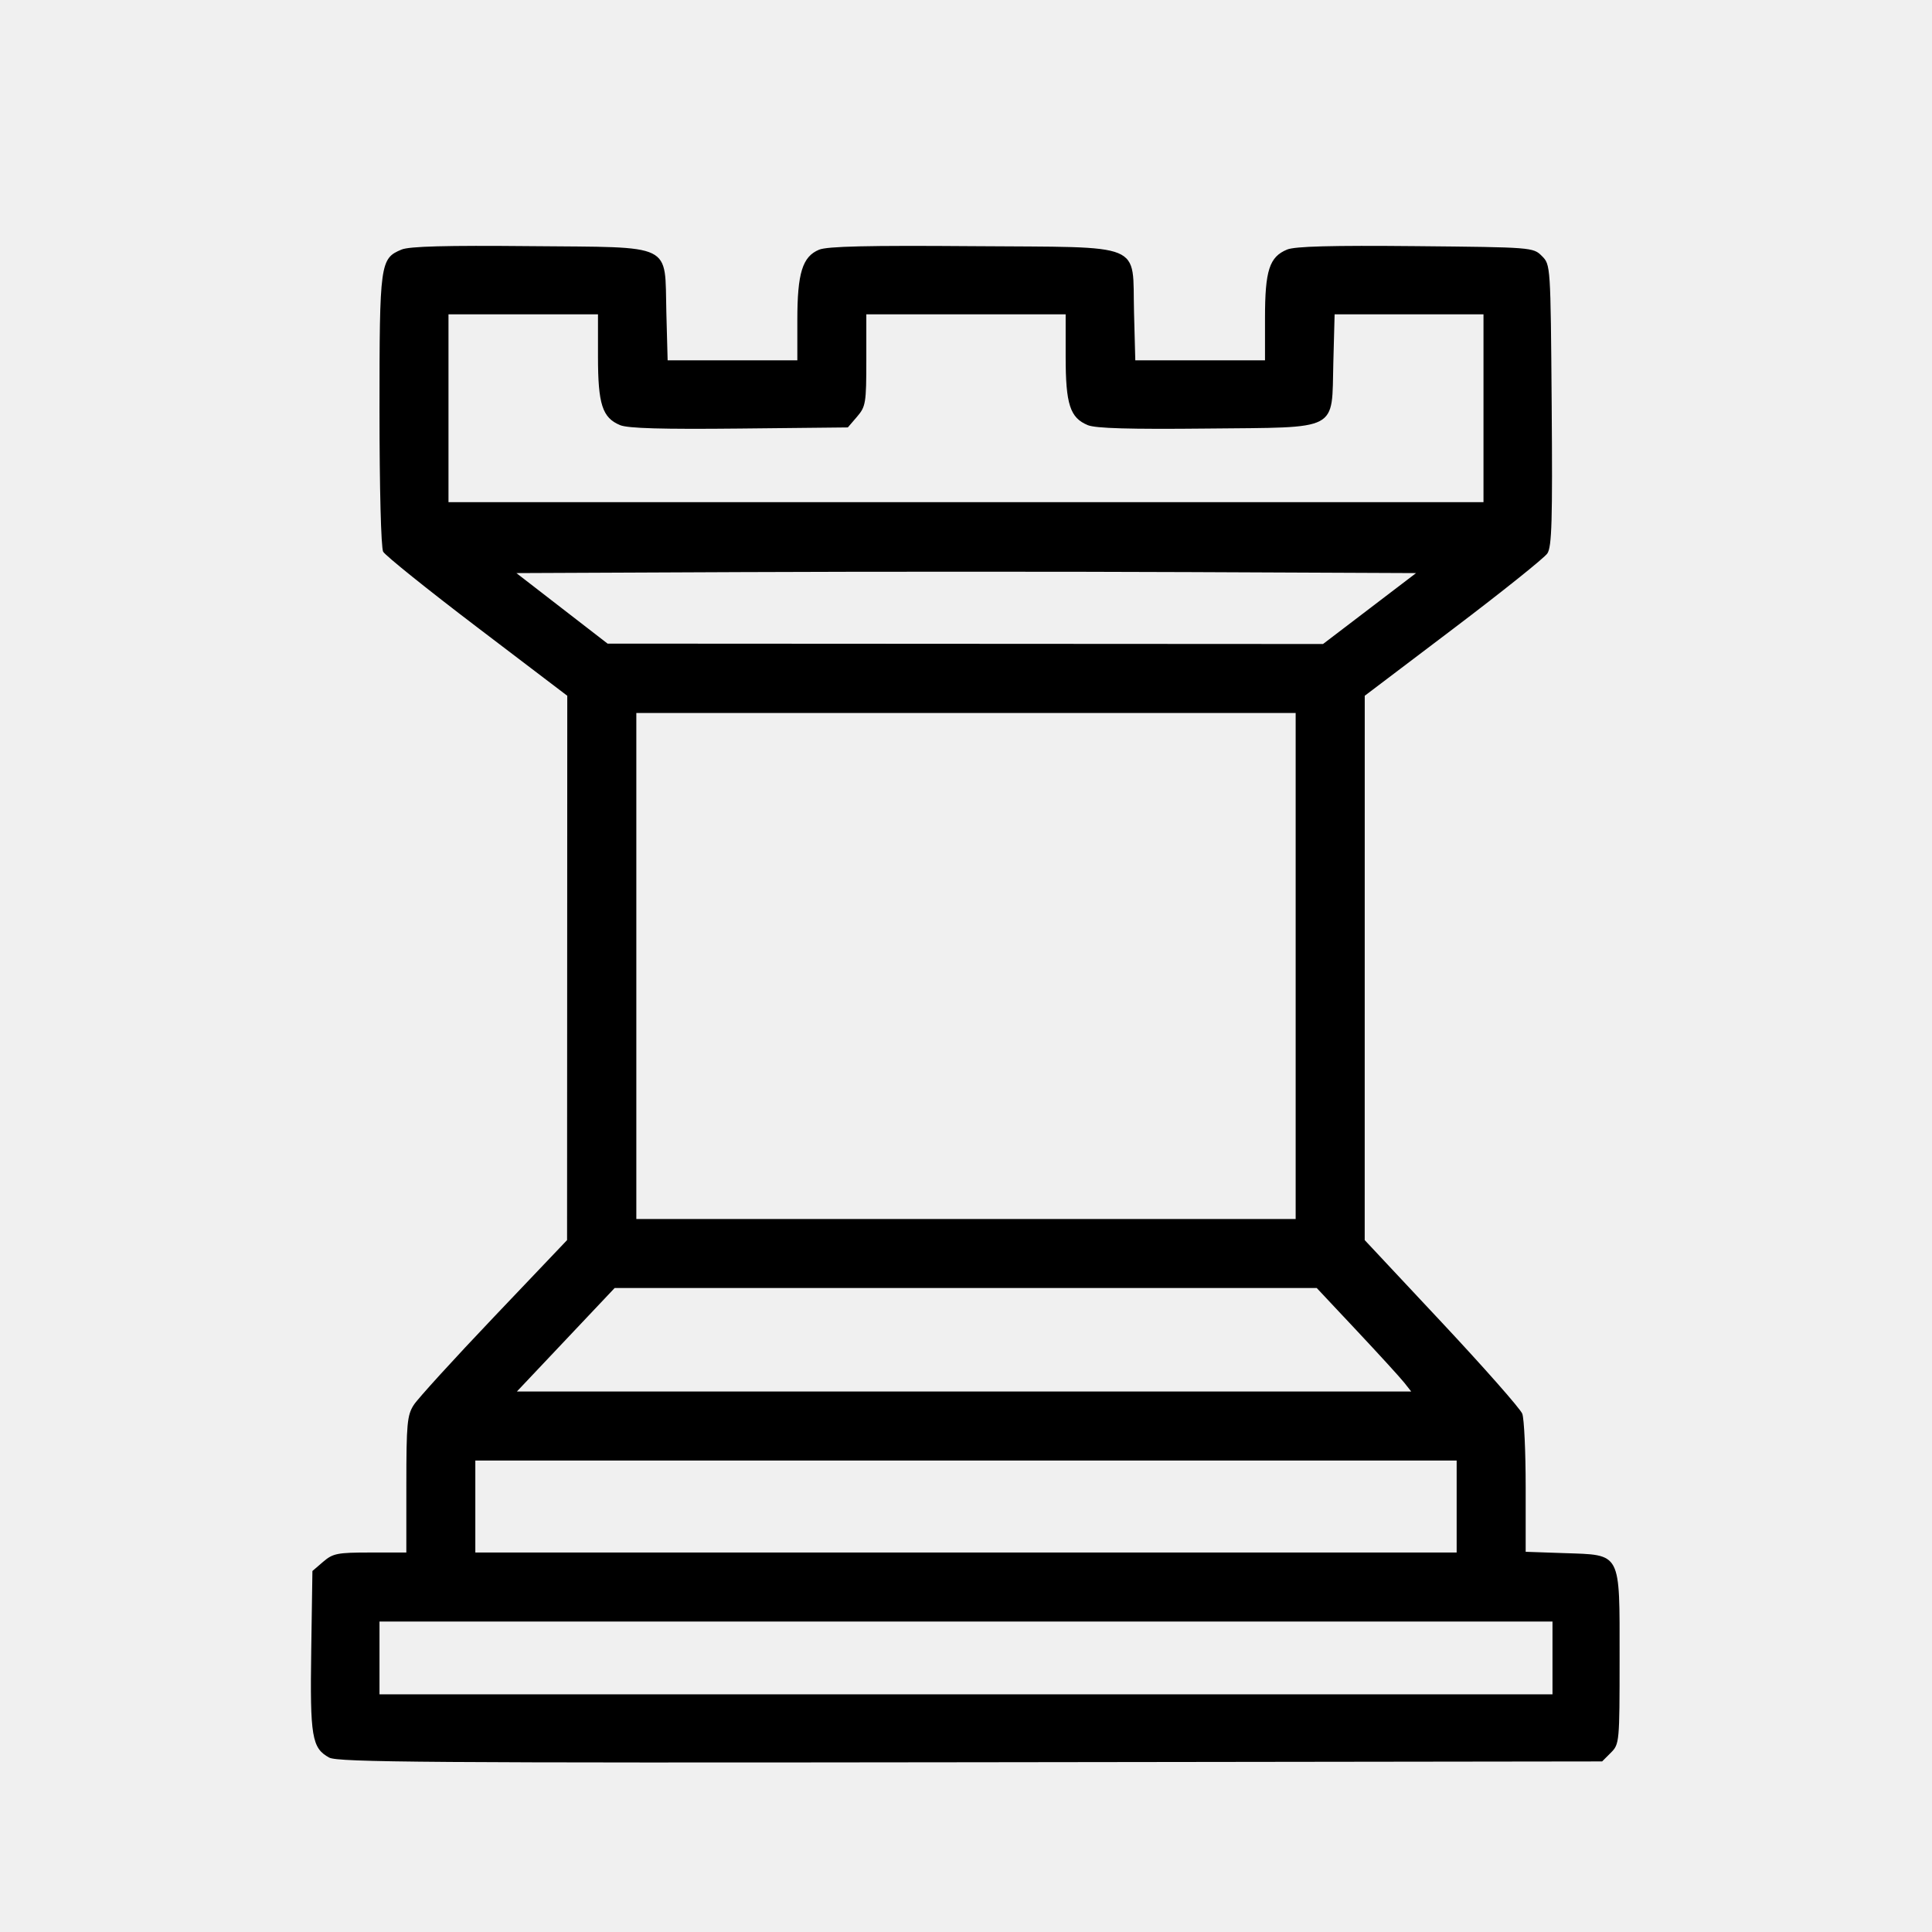
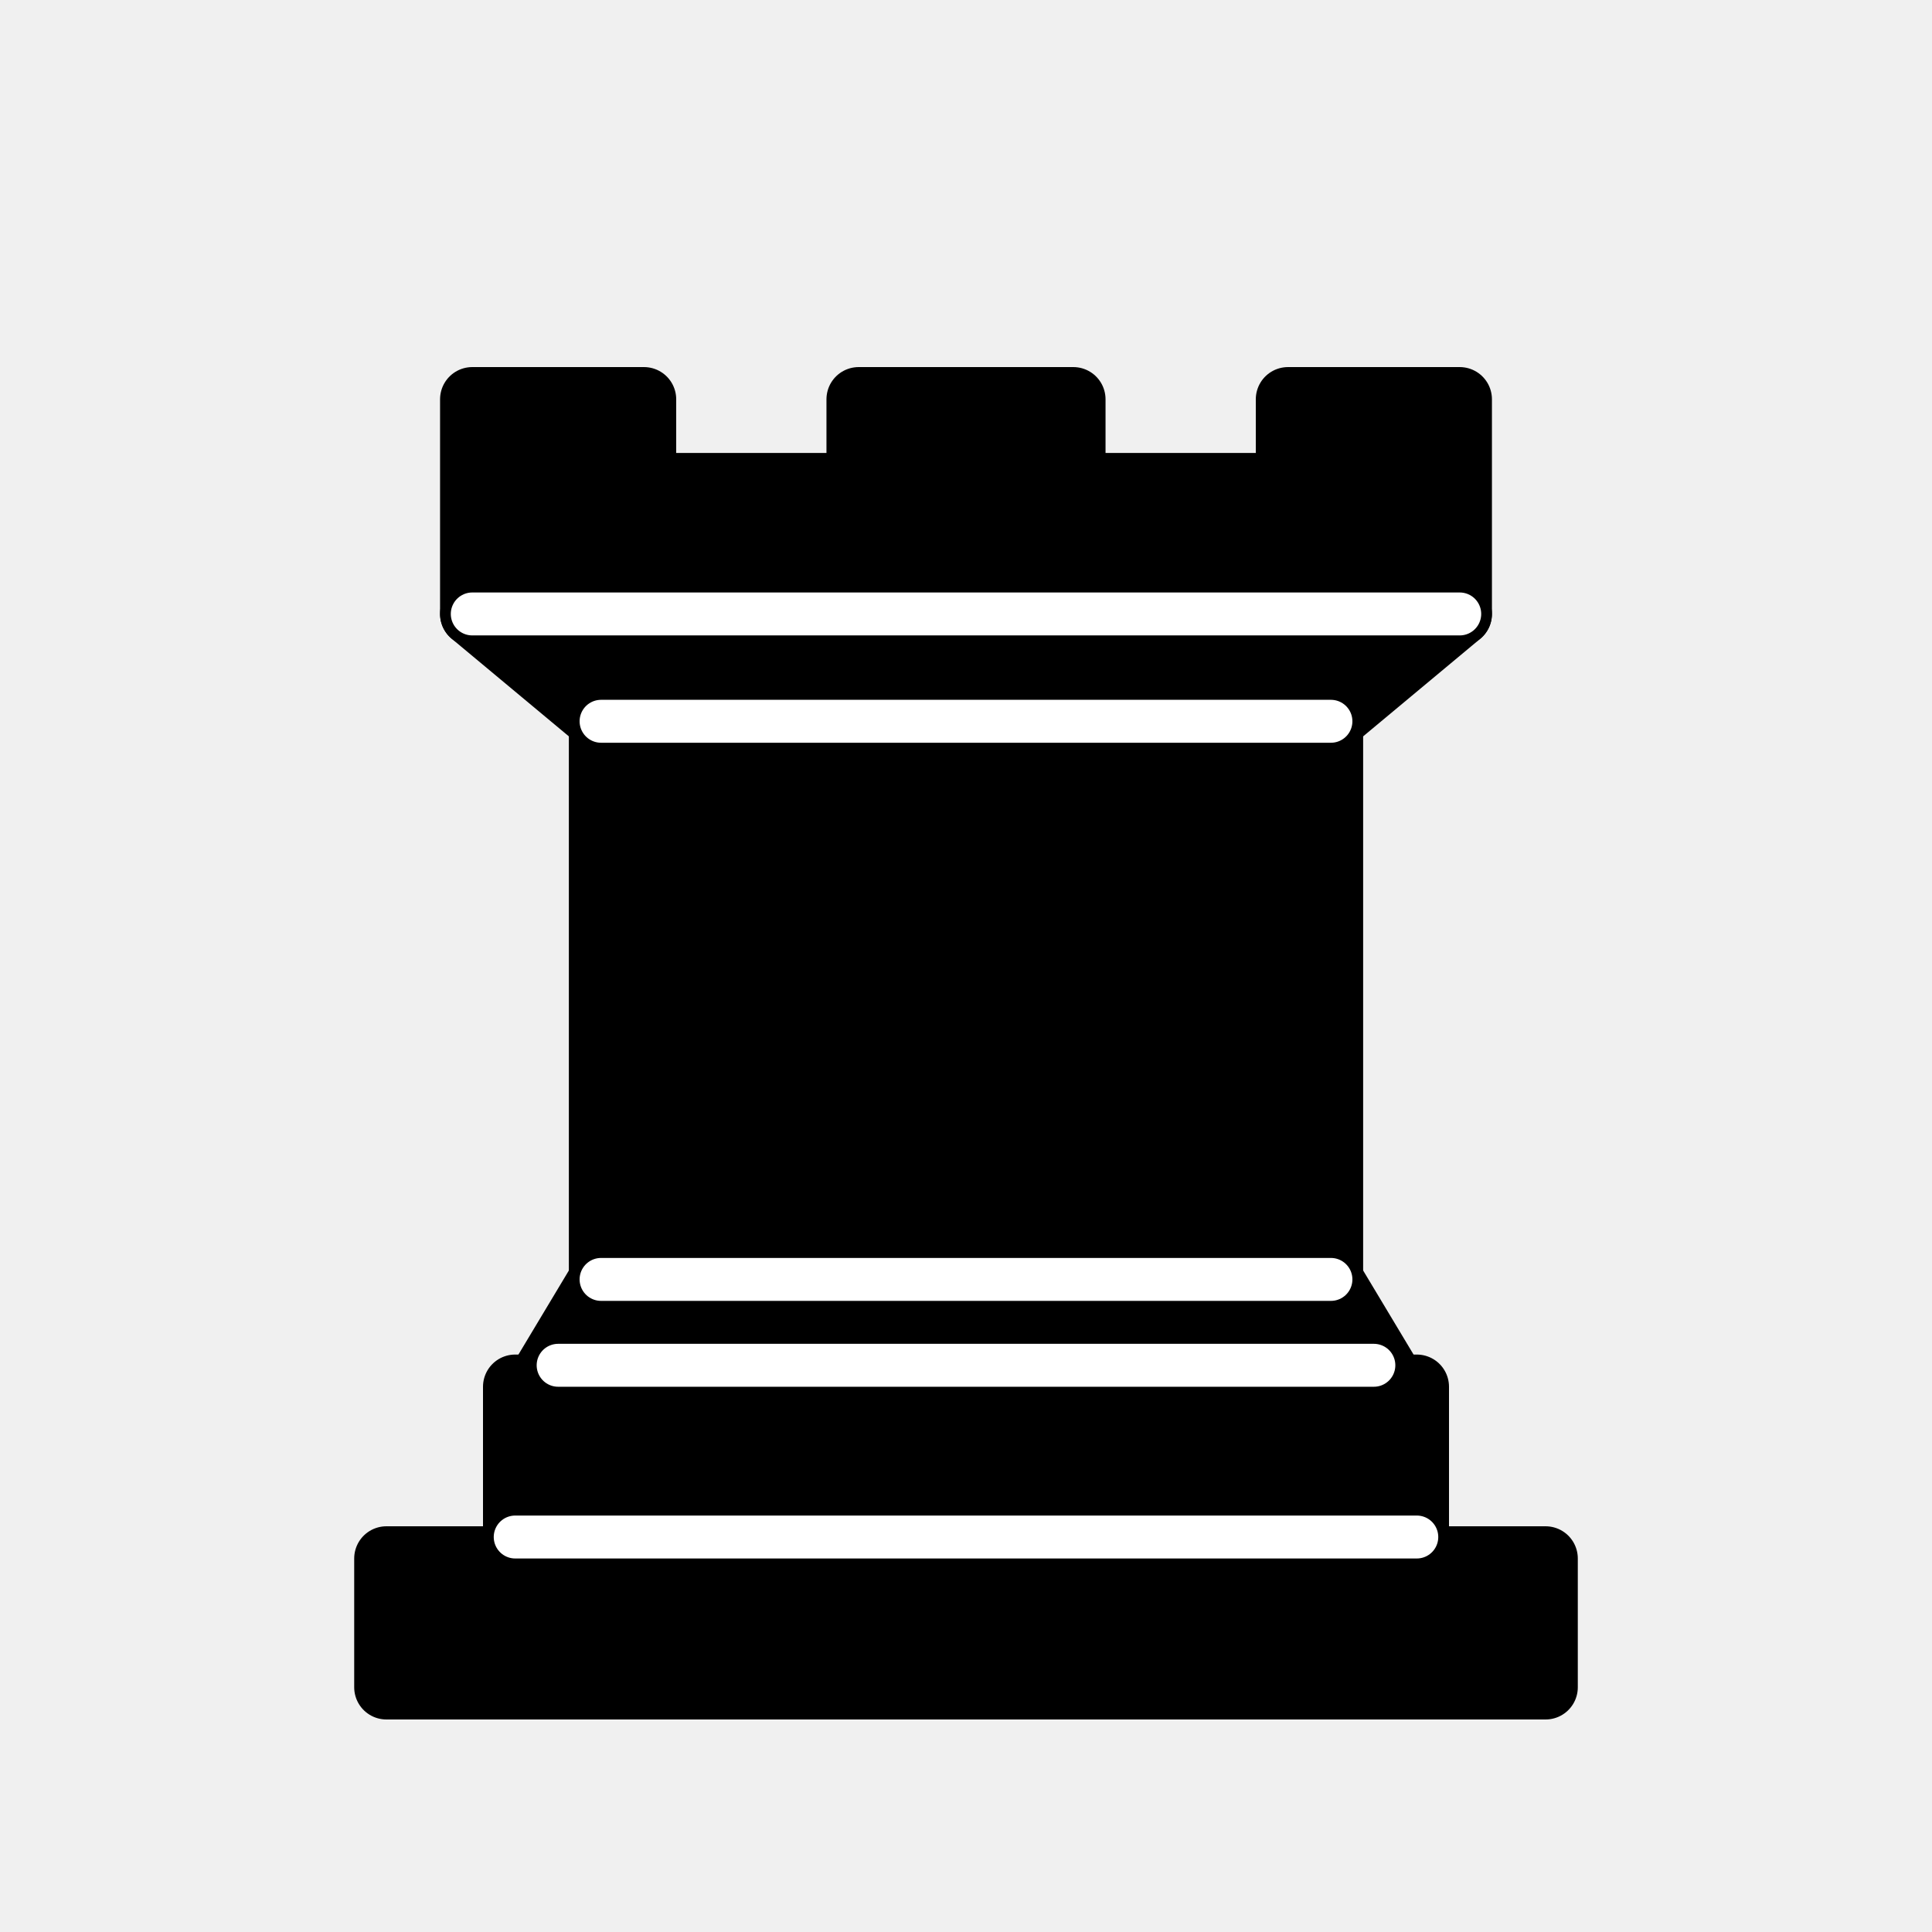
- <svg xmlns="http://www.w3.org/2000/svg" viewBox="0 0 504 504">
-   <path d="m85.888 458.51c-4.536-2.474-5.032-5.424-4.697-27.942l0.309-20.74 2.806-2.412c2.537-2.18 3.711-2.412 12.25-2.412h9.444l0.004-17.75c0.003-15.832 0.212-18.074 1.935-20.75 1.062-1.65 10.495-12 20.962-23l19.031-20 0.026-71 0.026-71-23.536-17.898c-12.945-9.844-23.966-18.702-24.492-19.684-0.556-1.039-0.956-16.483-0.956-36.902 0-38.413 0.163-39.598 5.762-41.918 2.043-0.846 11.589-1.1 33.521-0.891 37.971 0.362 35.06-1.056 35.549 17.317l0.332 12.475h33.837v-10.532c0-12.228 1.332-16.534 5.67-18.331 2.145-0.889 12.747-1.133 40.096-0.922 45.528 0.35 41.571-1.278 42.065 17.311l0.332 12.475h33.837v-11.05c0-12.412 1.137-15.936 5.762-17.852 2.043-0.846 11.589-1.1 33.521-0.891 30.388 0.29 30.685 0.313 32.941 2.569 2.274 2.275 2.277 2.308 2.562 38.871 0.236 30.24 0.04 36.964-1.129 38.723-0.779 1.171-11.816 10.004-24.527 19.629l-23.112 17.5-0.005 71-0.005 71 20.109 21.481c11.06 11.815 20.509 22.531 20.997 23.815s0.887 9.912 0.887 19.175v16.841l9.974 0.344c15.123 0.521 14.526-0.604 14.526 27.344 0 22.023-0.043 22.487-2.278 24.722l-2.278 2.278-164.72 0.215c-140.94 0.184-165.1 0.009-167.33-1.21zm319.11-26.005v-9.5h-306v19h306v-9.5zm-25-39.5v-12h-256v24h256v-12zm-13.677-32.313c-1.002-1.272-6.548-7.347-12.323-13.5l-10.5-11.187-91.577-4.6e-4 -91.577-4.6e-4 -12.754 13.5-12.754 13.5h233.31l-1.823-2.313zm-28.323-108.69v-66h-172v132h172v-66zm19.275-93.25 12.137-9.25-58.706-0.258c-32.288-0.142-85.096-0.142-117.35 0l-58.645 0.258 11.895 9.199 11.895 9.199 93.319 0.051 93.319 0.051 12.137-9.25zm29.725-52.25v-24.5h-38.837l-0.332 12.475c-0.486 18.268 2.024 16.952-33.041 17.32-20.052 0.21-28.981-0.046-31.021-0.891-4.633-1.919-5.77-5.438-5.77-17.855v-11.05h-52v11.944c0 11.182-0.154 12.123-2.412 14.75l-2.412 2.806-28.271 0.295c-20.14 0.21-29.095-0.046-31.135-0.891-4.633-1.919-5.77-5.438-5.77-17.855v-11.05h-39v49h270v-24.5z" fill="#000" />
+ <svg xmlns="http://www.w3.org/2000/svg" version="1.1" viewBox="0 0 45 45">
+   <g style="opacity:1; fill:#000000; fill-opacity:1; fill-rule:evenodd; stroke:#000000; stroke-width:1.5; stroke-linecap:round;stroke-linejoin:round;stroke-miterlimit:4; stroke-dasharray:none; stroke-opacity:1;" transform="translate(0,0.3)">
+     <path d="M 9,39 L 36,39 L 36,36 L 9,36 L 9,39 z " style="stroke-linecap:butt;" />
+     <path d="M 12.5,32 L 14,29.5 L 31,29.5 L 32.5,32 L 12.5,32 z " style="stroke-linecap:butt;" />
+     <path d="M 12,36 L 12,32 L 33,32 L 33,36 L 12,36 z " style="stroke-linecap:butt;" />
+     <path d="M 14,29.5 L 14,16.5 L 31,16.5 L 31,29.5 L 14,29.5 z " style="stroke-linecap:butt;stroke-linejoin:miter;" />
+     <path d="M 14,16.5 L 11,14 L 34,14 L 31,16.5 L 14,16.5 z " style="stroke-linecap:butt;" />
+     <path d="M 11,14 L 11,9 L 15,9 L 15,11 L 20,11 L 20,9 L 25,9 L 25,11 L 30,11 L 30,9 L 34,9 L 34,14 L 11,14 z " style="stroke-linecap:butt;" />
+     <path d="M 12,35.5 L 33,35.5 L 33,35.5" style="fill:none; stroke:#ffffff; stroke-width:1; stroke-linejoin:miter;" />
+     <path d="M 13,31.5 L 32,31.5" style="fill:none; stroke:#ffffff; stroke-width:1; stroke-linejoin:miter;" />
+     <path d="M 14,29.5 L 31,29.5" style="fill:none; stroke:#ffffff; stroke-width:1; stroke-linejoin:miter;" />
+     <path d="M 14,16.5 L 31,16.5" style="fill:none; stroke:#ffffff; stroke-width:1; stroke-linejoin:miter;" />
+     <path d="M 11,14 L 34,14" style="fill:none; stroke:#ffffff; stroke-width:1; stroke-linejoin:miter;" />
+   </g>
</svg>
